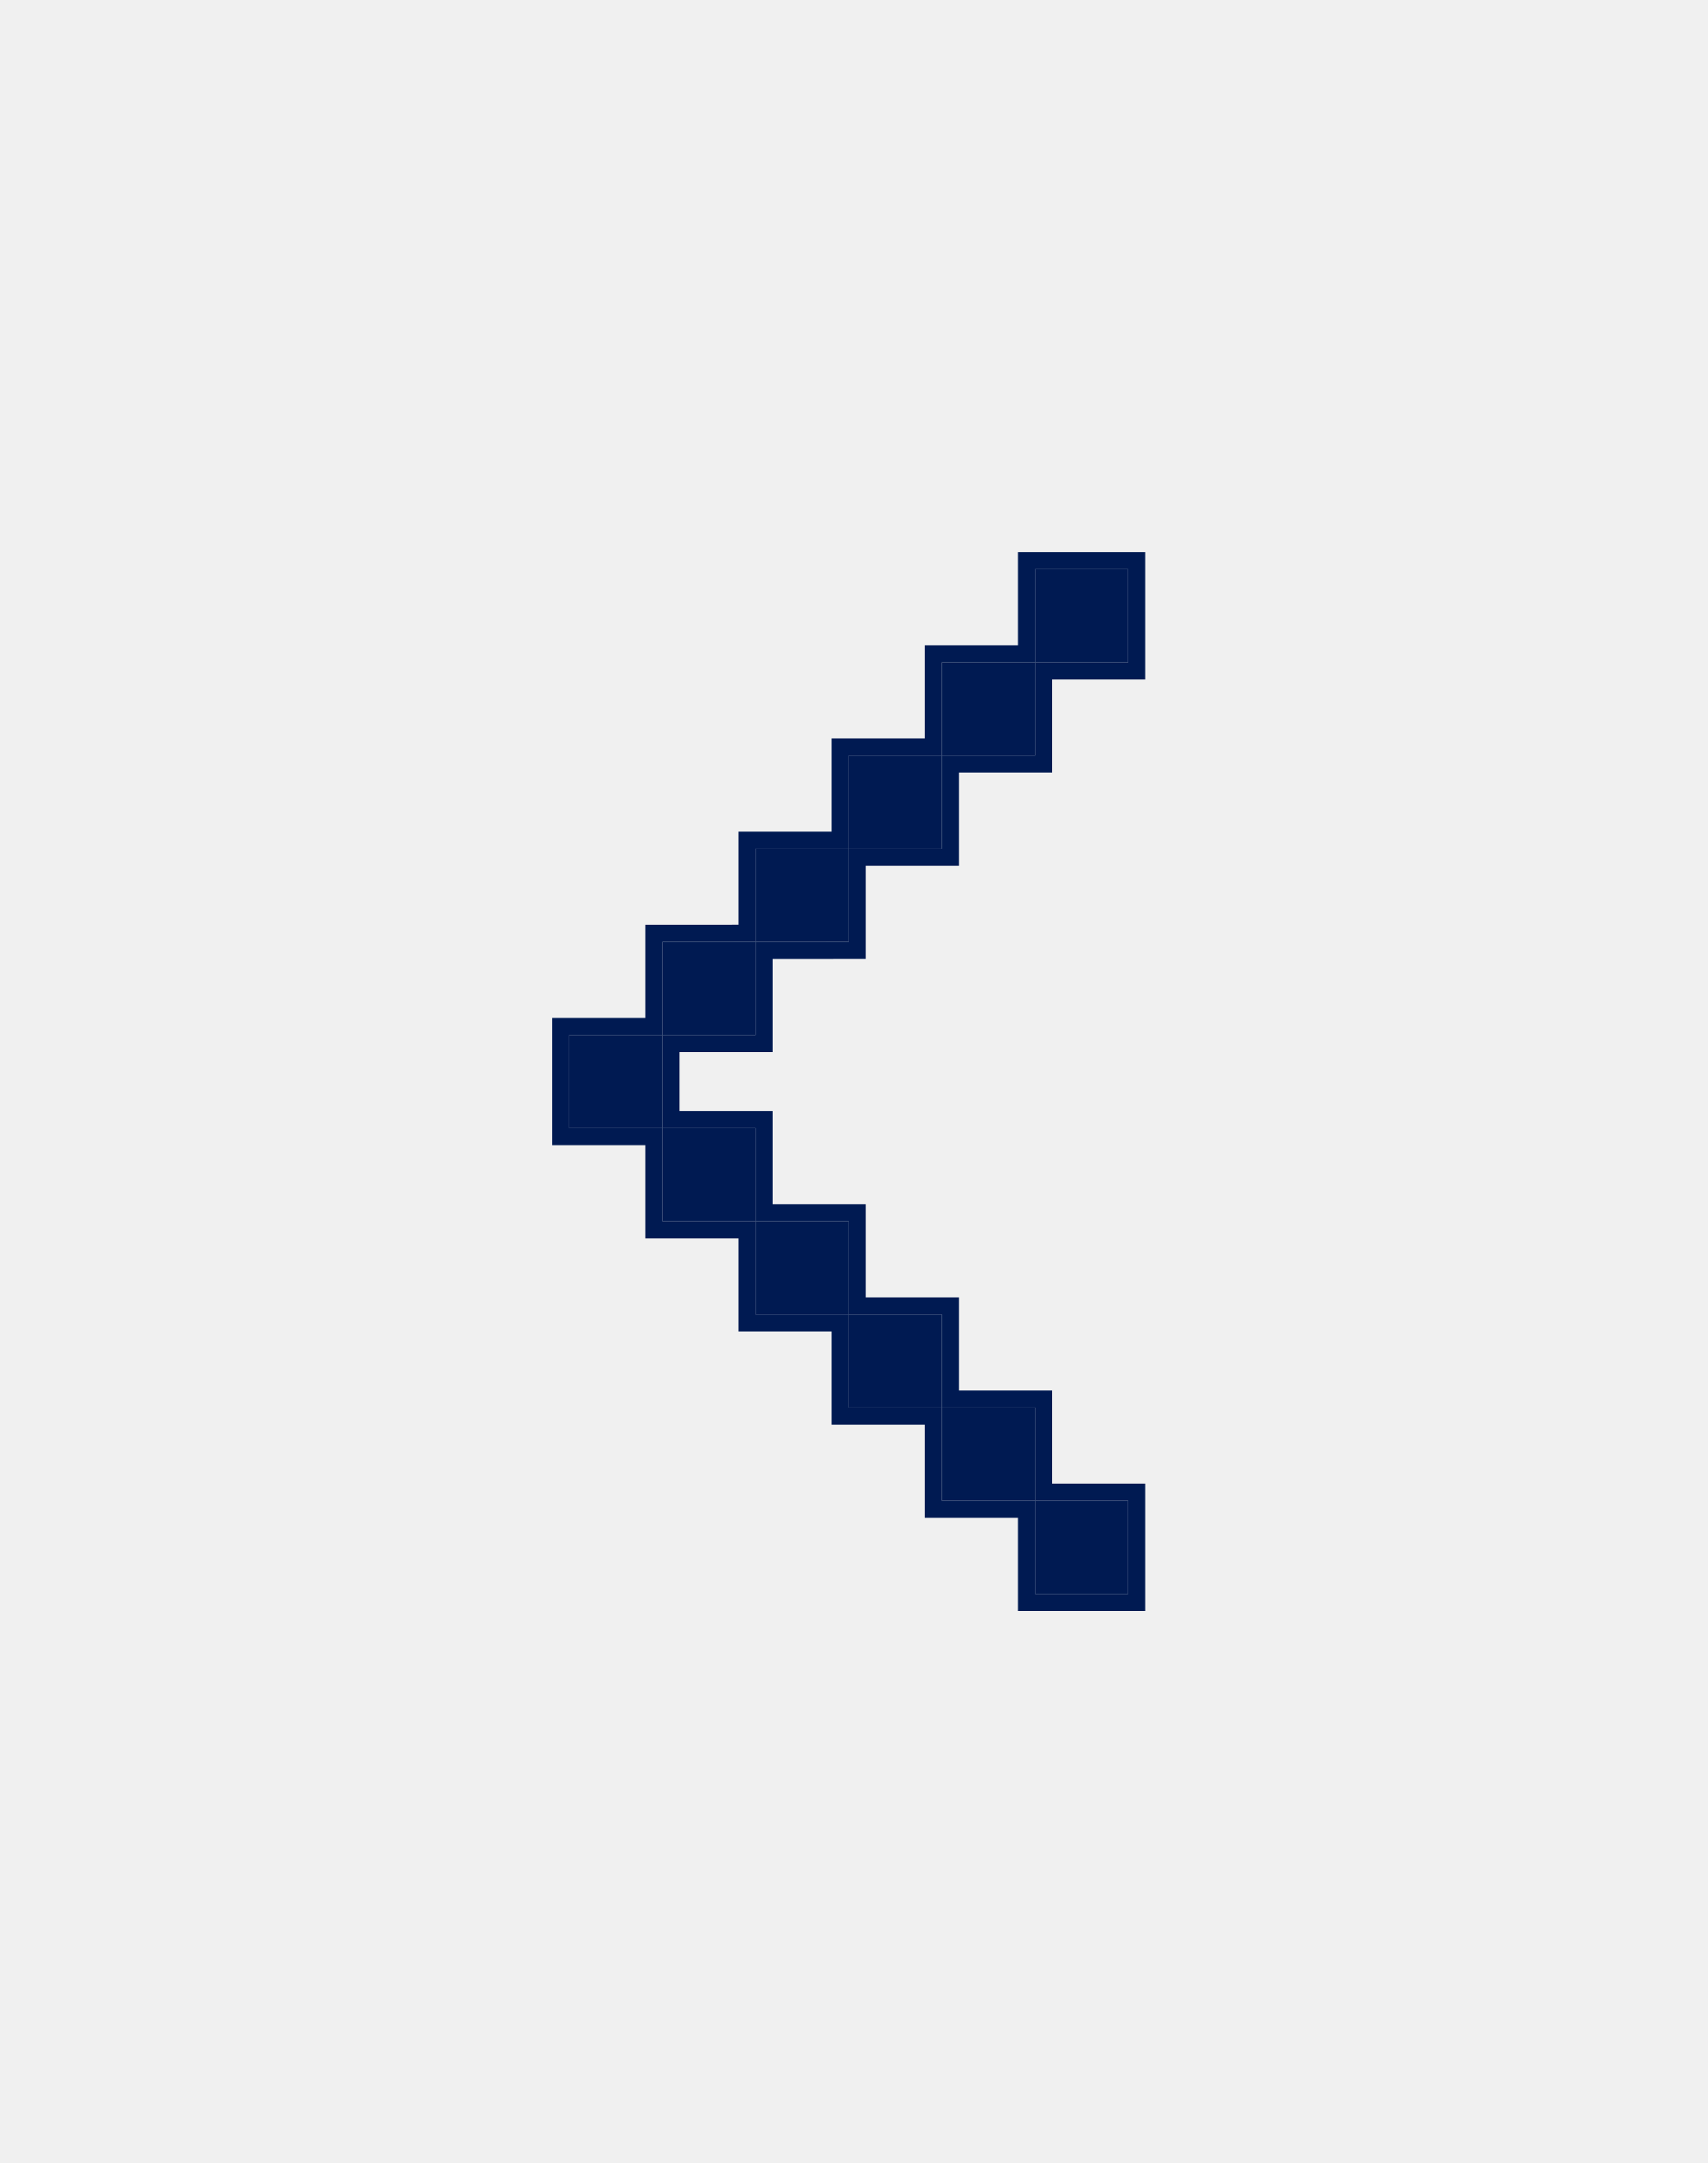
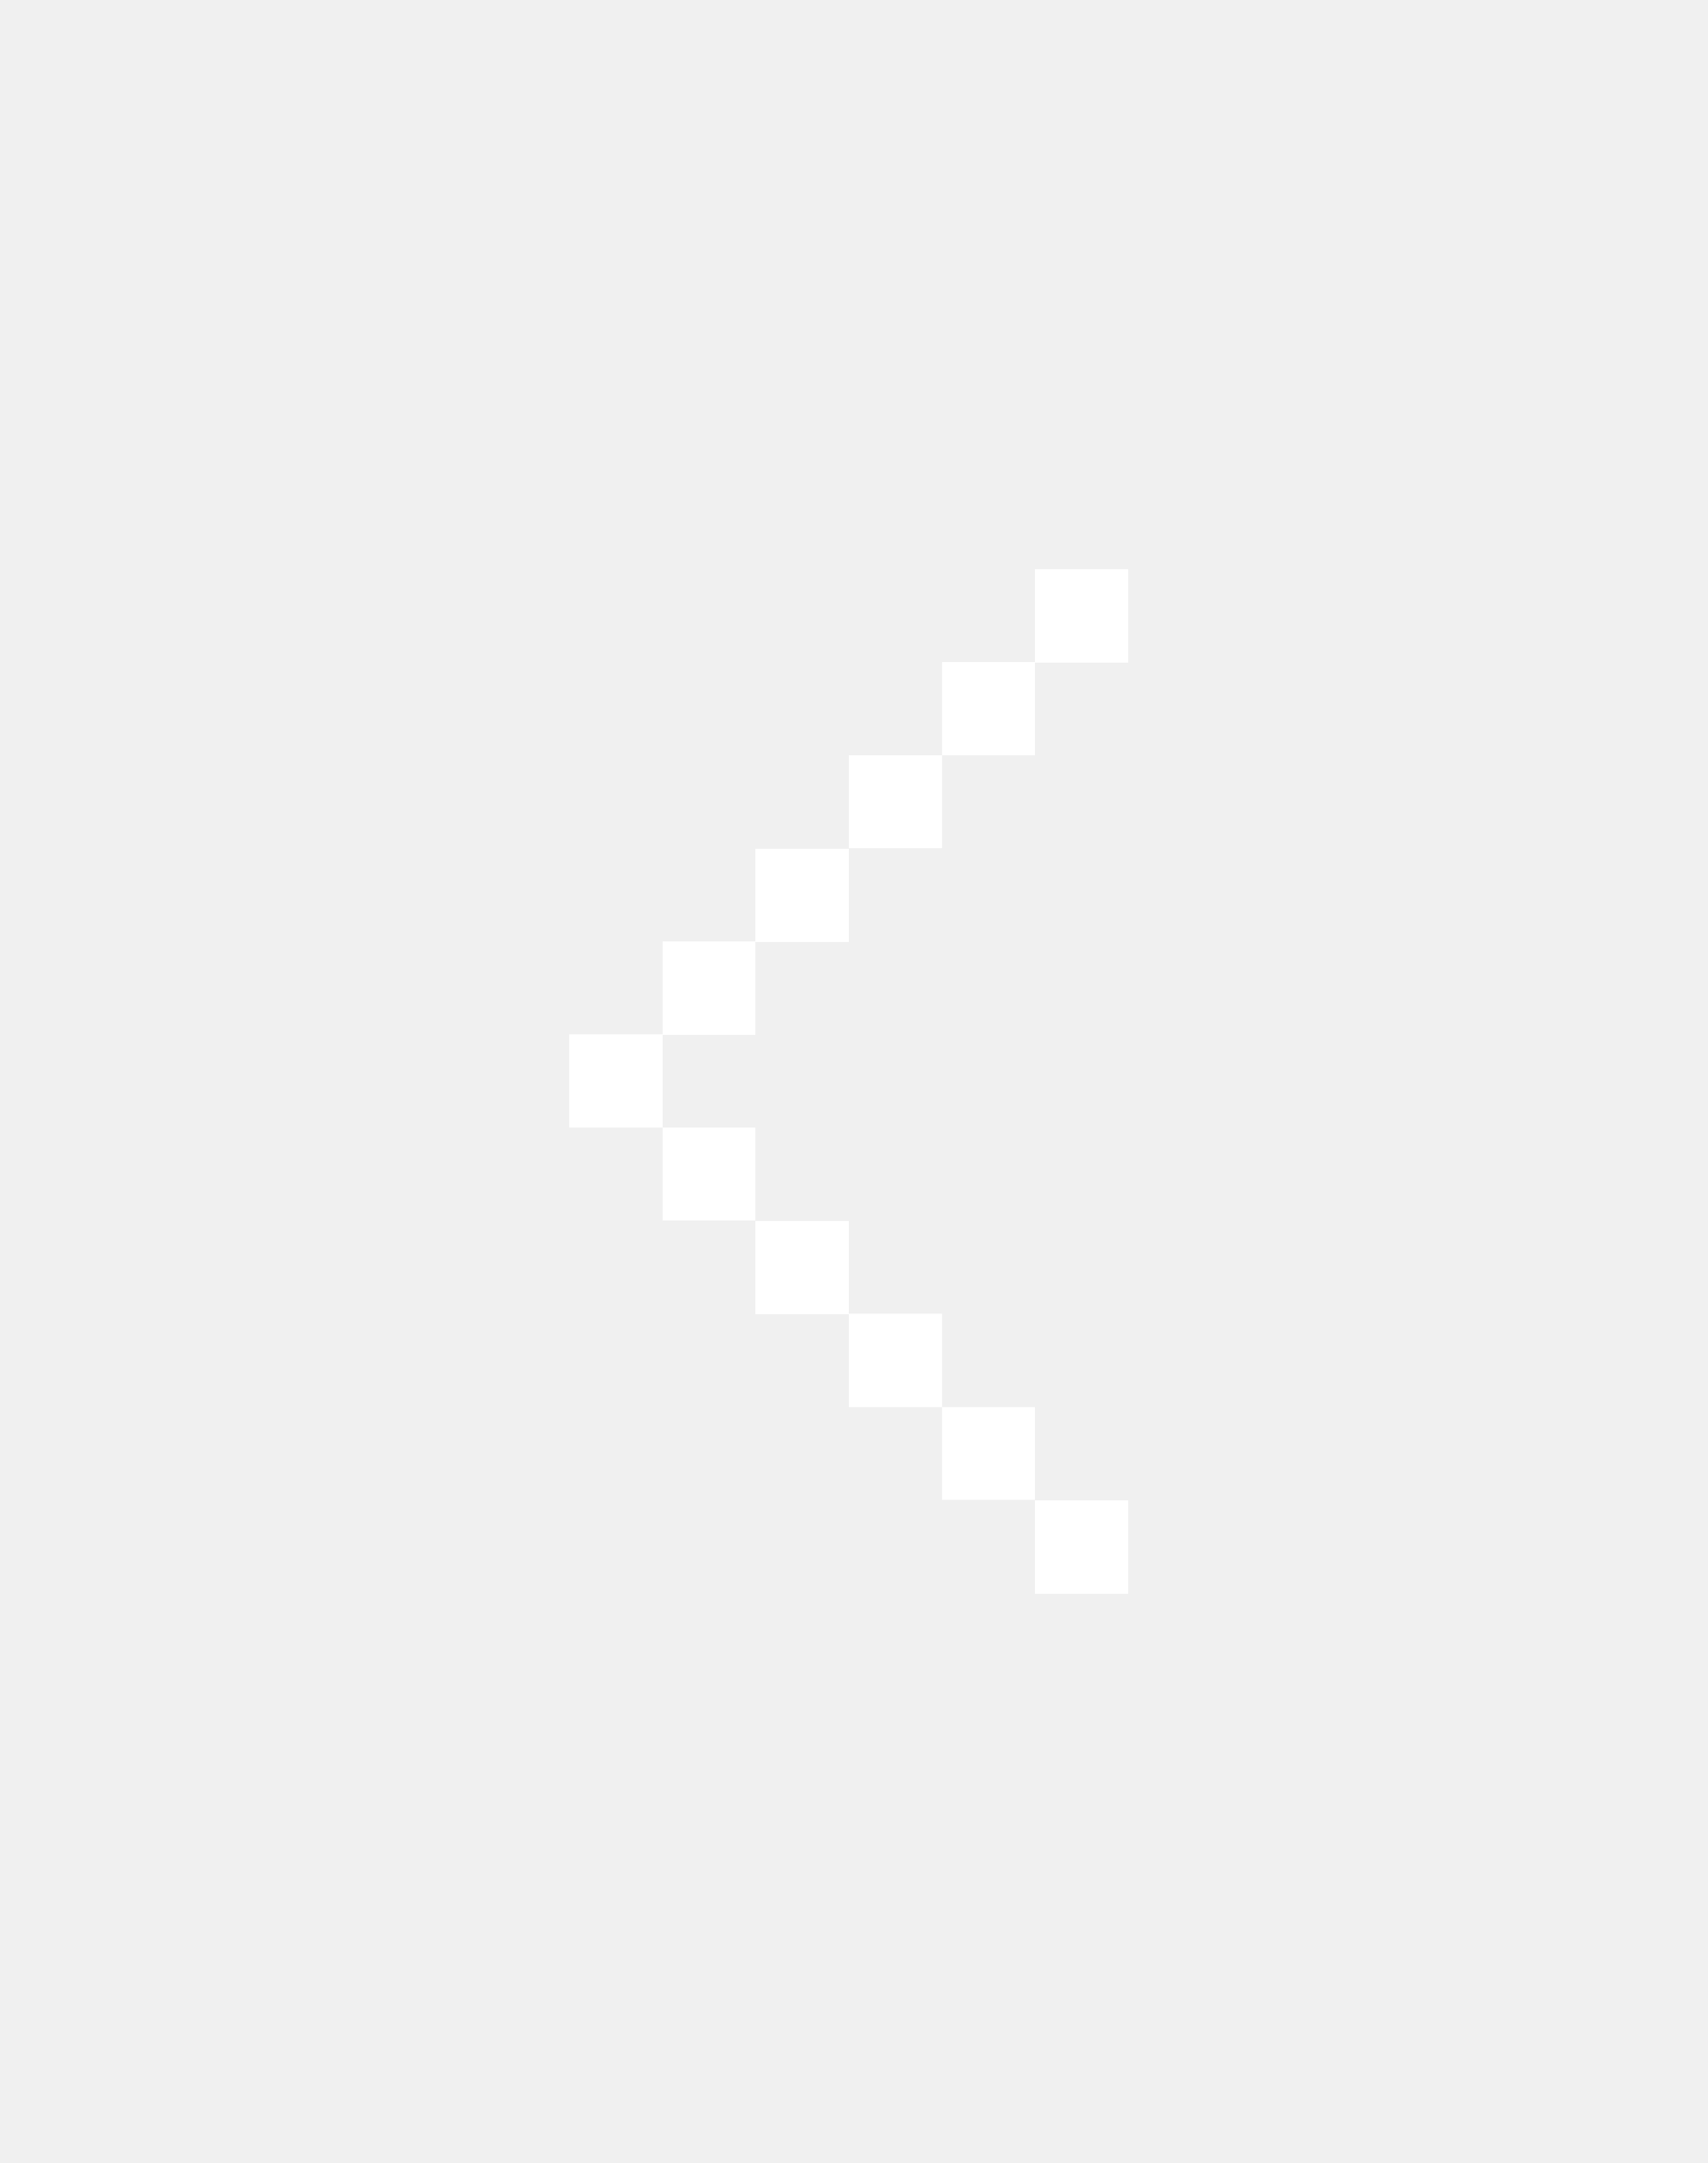
- <svg xmlns="http://www.w3.org/2000/svg" width="30" height="38" viewBox="0 0 30 38" fill="none">
-   <mask id="path-1-outside-1_191_11496" maskUnits="userSpaceOnUse" x="9" y="9" width="12" height="20" fill="black">
-     <rect fill="white" x="9" y="9" width="12" height="20" />
-     <path d="M19.818 28.002H18.183V26.365H19.818V28.002ZM18.183 26.365H16.546V24.729H18.183V26.365ZM16.546 24.729H14.909V23.093H16.546V24.729ZM14.909 23.092H13.273V21.456H14.909V23.092ZM13.273 21.456H11.637V19.819H13.273V21.456ZM11.637 19.819H10V18.183H11.637V19.819ZM13.273 18.183H11.637V16.547L13.273 16.546V18.183ZM14.909 16.546L13.273 16.547V14.91H14.909V16.546ZM16.546 14.91H14.909V13.273H16.546V14.91ZM18.183 13.273H16.546V11.637H18.183V13.273ZM19.818 10V11.637H18.183V10H19.818Z" />
-   </mask>
-   <path d="M19.818 28.002H18.183V26.365H19.818V28.002ZM18.183 26.365H16.546V24.729H18.183V26.365ZM16.546 24.729H14.909V23.093H16.546V24.729ZM14.909 23.092H13.273V21.456H14.909V23.092ZM13.273 21.456H11.637V19.819H13.273V21.456ZM11.637 19.819H10V18.183H11.637V19.819ZM13.273 18.183H11.637V16.547L13.273 16.546V18.183ZM14.909 16.546L13.273 16.547V14.91H14.909V16.546ZM16.546 14.91H14.909V13.273H16.546V14.91ZM18.183 13.273H16.546V11.637H18.183V13.273ZM19.818 10V11.637H18.183V10H19.818Z" fill="#001A52" />
-   <path d="M19.818 28.002V28.302H20.118V28.002H19.818ZM18.183 28.002H17.883V28.302H18.183V28.002ZM19.818 26.365H20.118V26.065H19.818V26.365ZM16.546 26.365H16.246V26.665H16.546V26.365ZM18.183 24.729H18.483V24.428H18.183V24.729ZM14.909 24.729H14.609V25.029H14.909V24.729ZM14.909 23.093V22.793H14.609V23.093H14.909ZM16.546 23.093H16.846V22.793H16.546V23.093ZM14.909 23.092V23.392H15.209V23.092H14.909ZM13.273 23.092H12.973V23.392H13.273V23.092ZM14.909 21.456H15.209V21.156H14.909V21.456ZM11.637 21.456H11.337V21.756H11.637V21.456ZM13.273 19.819H13.573V19.519H13.273V19.819ZM10 19.819H9.7V20.119H10V19.819ZM10 18.183V17.883H9.7V18.183H10ZM13.273 18.183V18.483H13.573V18.183H13.273ZM11.637 16.547L11.636 16.247L11.337 16.247V16.547H11.637ZM13.273 16.546H13.573V16.246L13.273 16.246L13.273 16.546ZM14.909 16.546L14.909 16.846L15.209 16.846V16.546H14.909ZM13.273 16.547H12.973V16.847L13.274 16.847L13.273 16.547ZM13.273 14.91V14.61H12.973V14.91H13.273ZM16.546 14.91V15.21H16.846V14.91H16.546ZM14.909 13.273V12.973H14.609V13.273H14.909ZM18.183 13.273V13.573H18.483V13.273H18.183ZM16.546 11.637V11.337H16.246V11.637H16.546ZM19.818 10H20.118V9.7H19.818V10ZM19.818 11.637V11.937H20.118V11.637H19.818ZM18.183 10V9.7H17.883V10H18.183ZM19.818 28.002V27.702H18.183V28.002V28.302H19.818V28.002ZM18.183 28.002H18.483V26.365H18.183H17.883V28.002H18.183ZM18.183 26.365V26.665H19.818V26.365V26.065H18.183V26.365ZM19.818 26.365H19.518V28.002H19.818H20.118V26.365H19.818ZM18.183 26.365V26.065H16.546V26.365V26.665H18.183V26.365ZM16.546 26.365H16.846V24.729H16.546H16.246V26.365H16.546ZM16.546 24.729V25.029H18.183V24.729V24.428H16.546V24.729ZM18.183 24.729H17.883V26.365H18.183H18.483V24.729H18.183ZM16.546 24.729V24.428H14.909V24.729V25.029H16.546V24.729ZM14.909 24.729H15.209V23.093H14.909H14.609V24.729H14.909ZM14.909 23.093V23.393H16.546V23.093V22.793H14.909V23.093ZM16.546 23.093H16.246V24.729H16.546H16.846V23.093H16.546ZM14.909 23.092V22.792H13.273V23.092V23.392H14.909V23.092ZM13.273 23.092H13.573V21.456H13.273H12.973V23.092H13.273ZM13.273 21.456V21.756H14.909V21.456V21.156H13.273V21.456ZM14.909 21.456H14.609V23.092H14.909H15.209V21.456H14.909ZM13.273 21.456V21.156H11.637V21.456V21.756H13.273V21.456ZM11.637 21.456H11.937V19.819H11.637H11.337V21.456H11.637ZM11.637 19.819V20.119H13.273V19.819V19.519H11.637V19.819ZM13.273 19.819H12.973V21.456H13.273H13.573V19.819H13.273ZM11.637 19.819V19.519H10V19.819V20.119H11.637V19.819ZM10 19.819H10.3V18.183H10H9.7V19.819H10ZM10 18.183V18.483H11.637V18.183V17.883H10V18.183ZM11.637 18.183H11.337V19.819H11.637H11.937V18.183H11.637ZM13.273 18.183V17.883H11.637V18.183V18.483H13.273V18.183ZM11.637 18.183H11.937V16.547H11.637H11.337V18.183H11.637ZM11.637 16.547L11.637 16.847L13.274 16.846L13.273 16.546L13.273 16.246L11.636 16.247L11.637 16.547ZM13.273 16.546H12.973V18.183H13.273H13.573V16.546H13.273ZM14.909 16.546L14.909 16.246L13.273 16.247L13.273 16.547L13.274 16.847L14.909 16.846L14.909 16.546ZM13.273 16.547H13.573V14.91H13.273H12.973V16.547H13.273ZM13.273 14.91V15.21H14.909V14.91V14.61H13.273V14.91ZM14.909 14.91H14.609V16.546H14.909H15.209V14.91H14.909ZM16.546 14.91V14.61H14.909V14.91V15.21H16.546V14.91ZM14.909 14.91H15.209V13.273H14.909H14.609V14.91H14.909ZM14.909 13.273V13.573H16.546V13.273V12.973H14.909V13.273ZM16.546 13.273H16.246V14.91H16.546H16.846V13.273H16.546ZM18.183 13.273V12.973H16.546V13.273V13.573H18.183V13.273ZM16.546 13.273H16.846V11.637H16.546H16.246V13.273H16.546ZM16.546 11.637V11.937H18.183V11.637V11.337H16.546V11.637ZM18.183 11.637H17.883V13.273H18.183H18.483V11.637H18.183ZM19.818 10H19.518V11.637H19.818H20.118V10H19.818ZM19.818 11.637V11.337H18.183V11.637V11.937H19.818V11.637ZM18.183 11.637H18.483V10H18.183H17.883V11.637H18.183ZM18.183 10V10.3H19.818V10V9.7H18.183V10Z" fill="#001A52" mask="url(#path-1-outside-1_191_11496)" />
+ <svg xmlns="http://www.w3.org/2000/svg" version="1.2" viewBox="0 0 30 38" width="30" height="38">
+   <style>
+ 		.s0 { fill: #ffffff } 
+ 	</style>
+   <path class="s0" d="m19.82 10h-1.64v1.64h1.64zm-1.64 1.63h-1.63v1.64h1.63zm-1.63 1.64h-1.64v1.63h1.64zm-1.64 1.64h-1.64v1.64h1.64zm-1.64 1.63h-1.63v1.64h1.63zm-1.63 1.63h-1.64v1.64h1.64zm1.63 1.64h-1.63v1.63h1.63zm1.64 1.64h-1.64v1.64h1.64zm1.64 1.63h-1.64v1.64h1.64zm1.63 1.64h-1.63v1.63h1.63zm1.64 3.28v-1.64h-1.64v1.64z" />
</svg>
